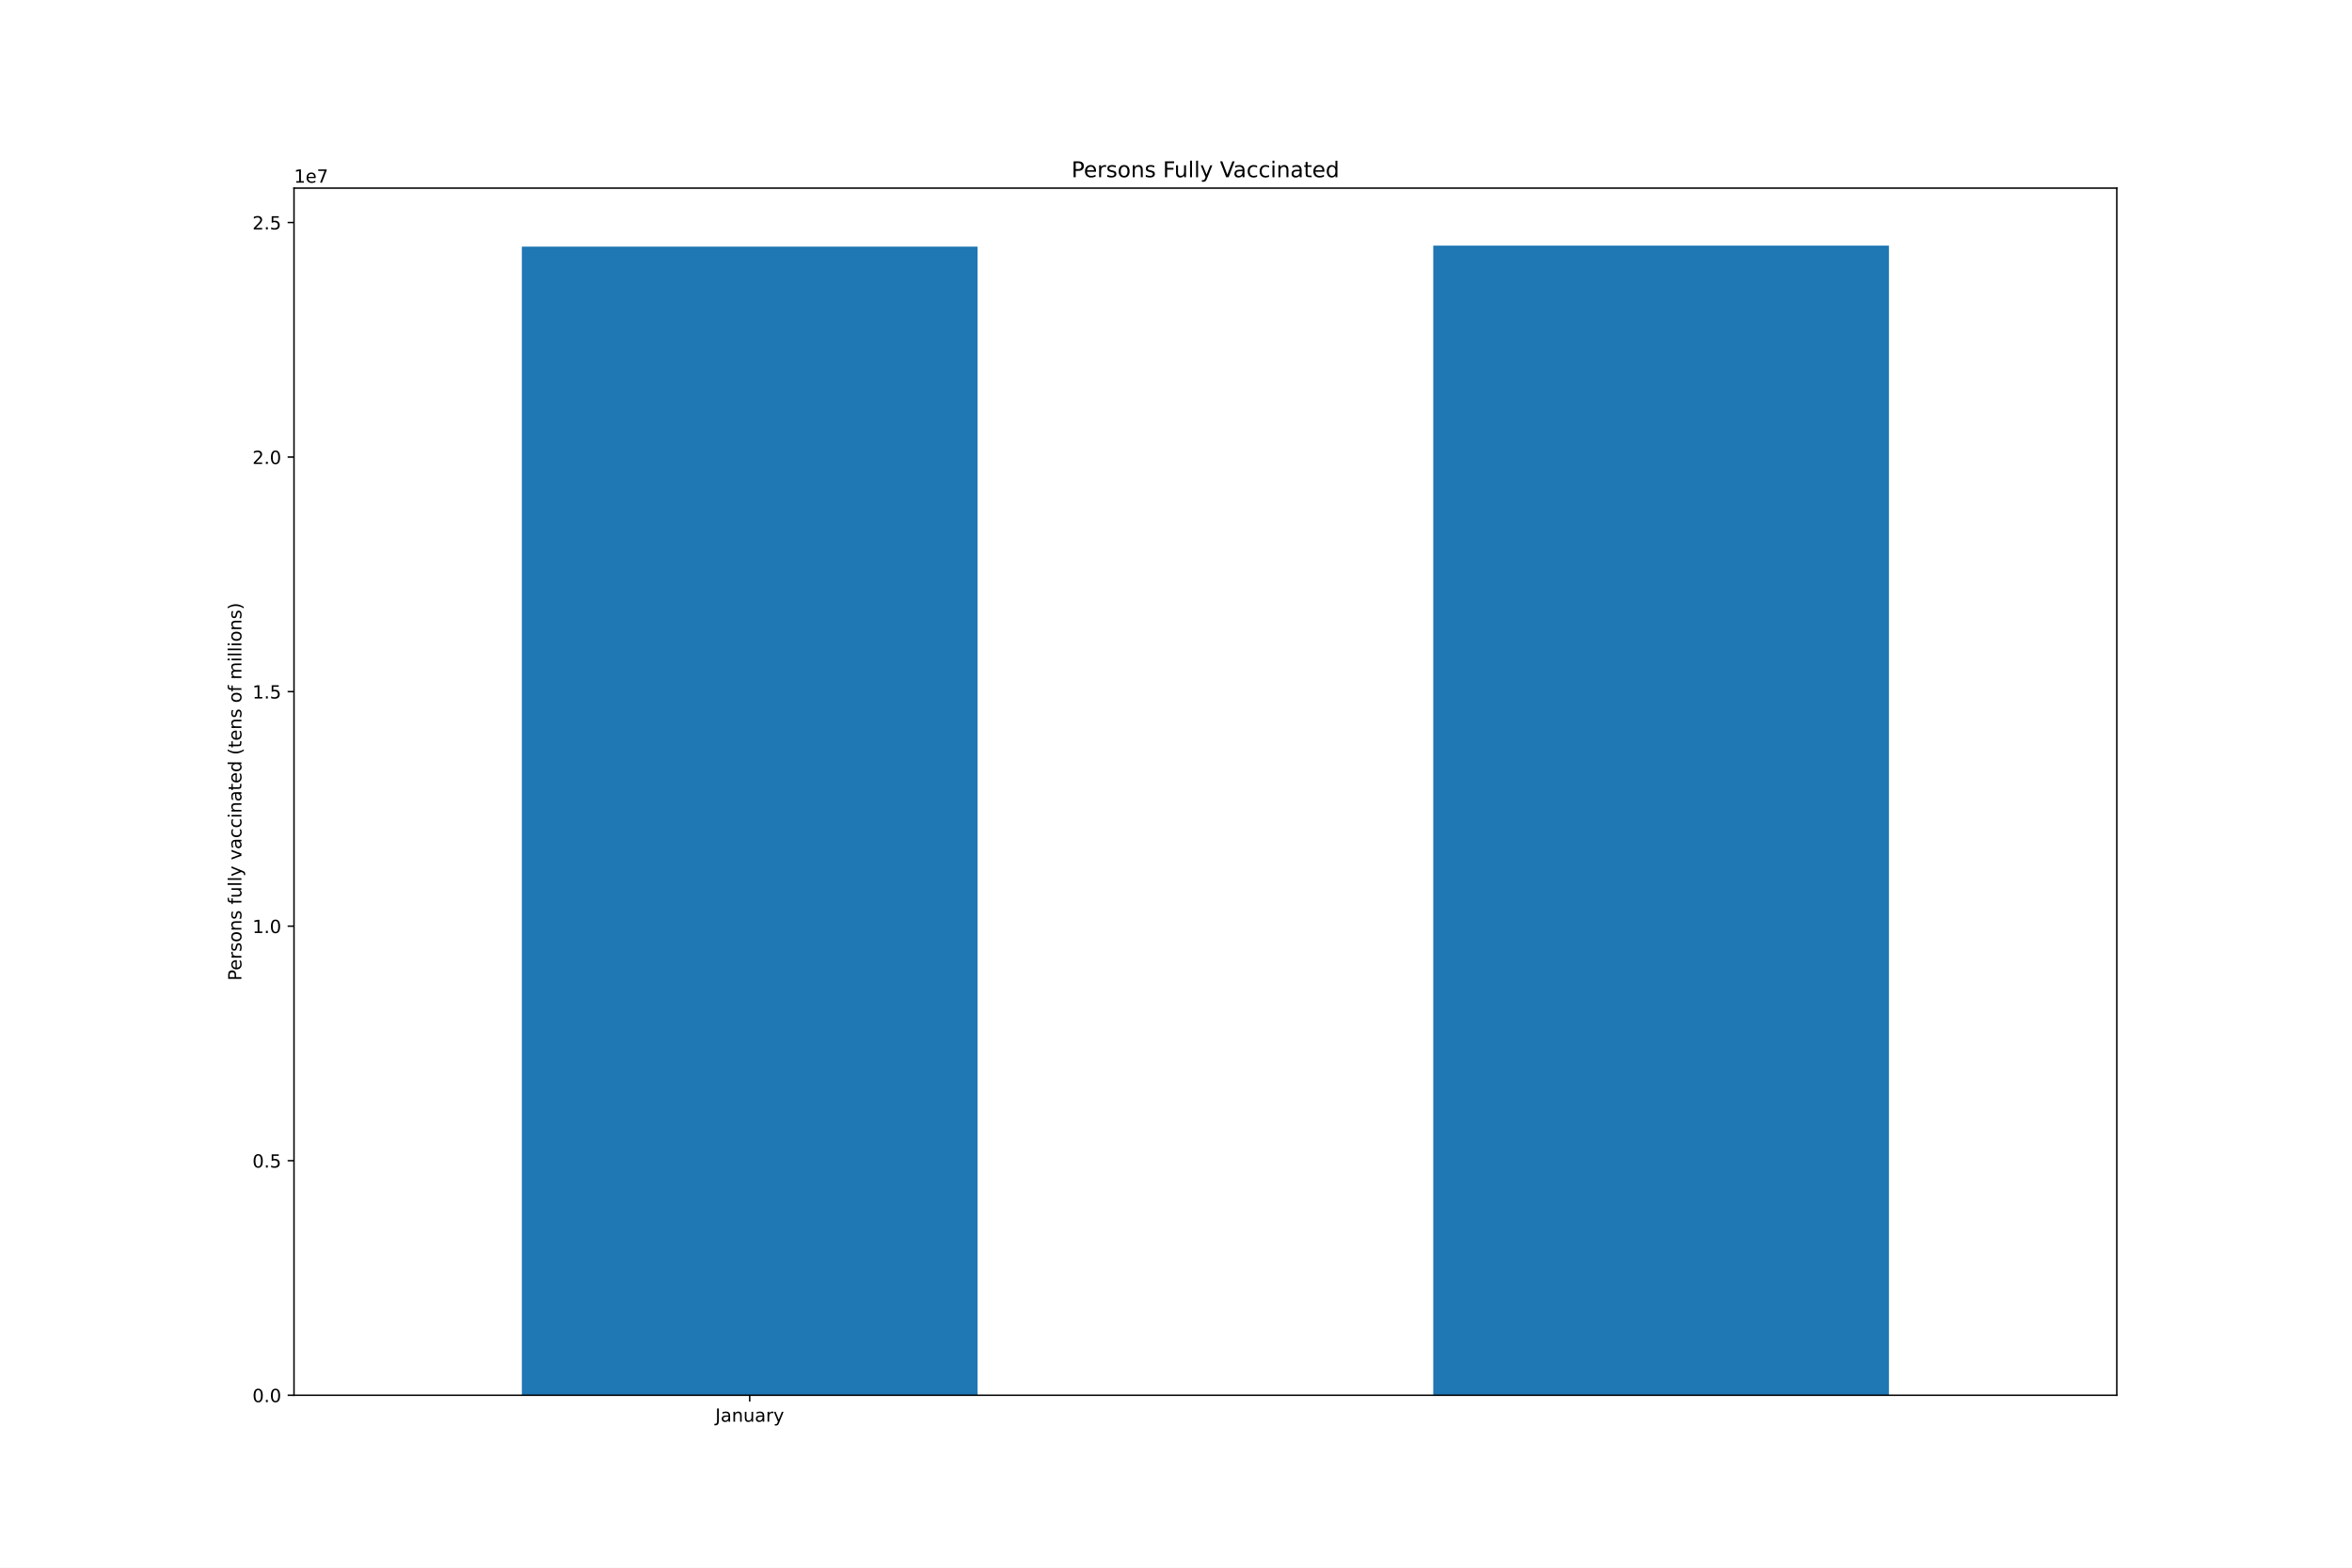
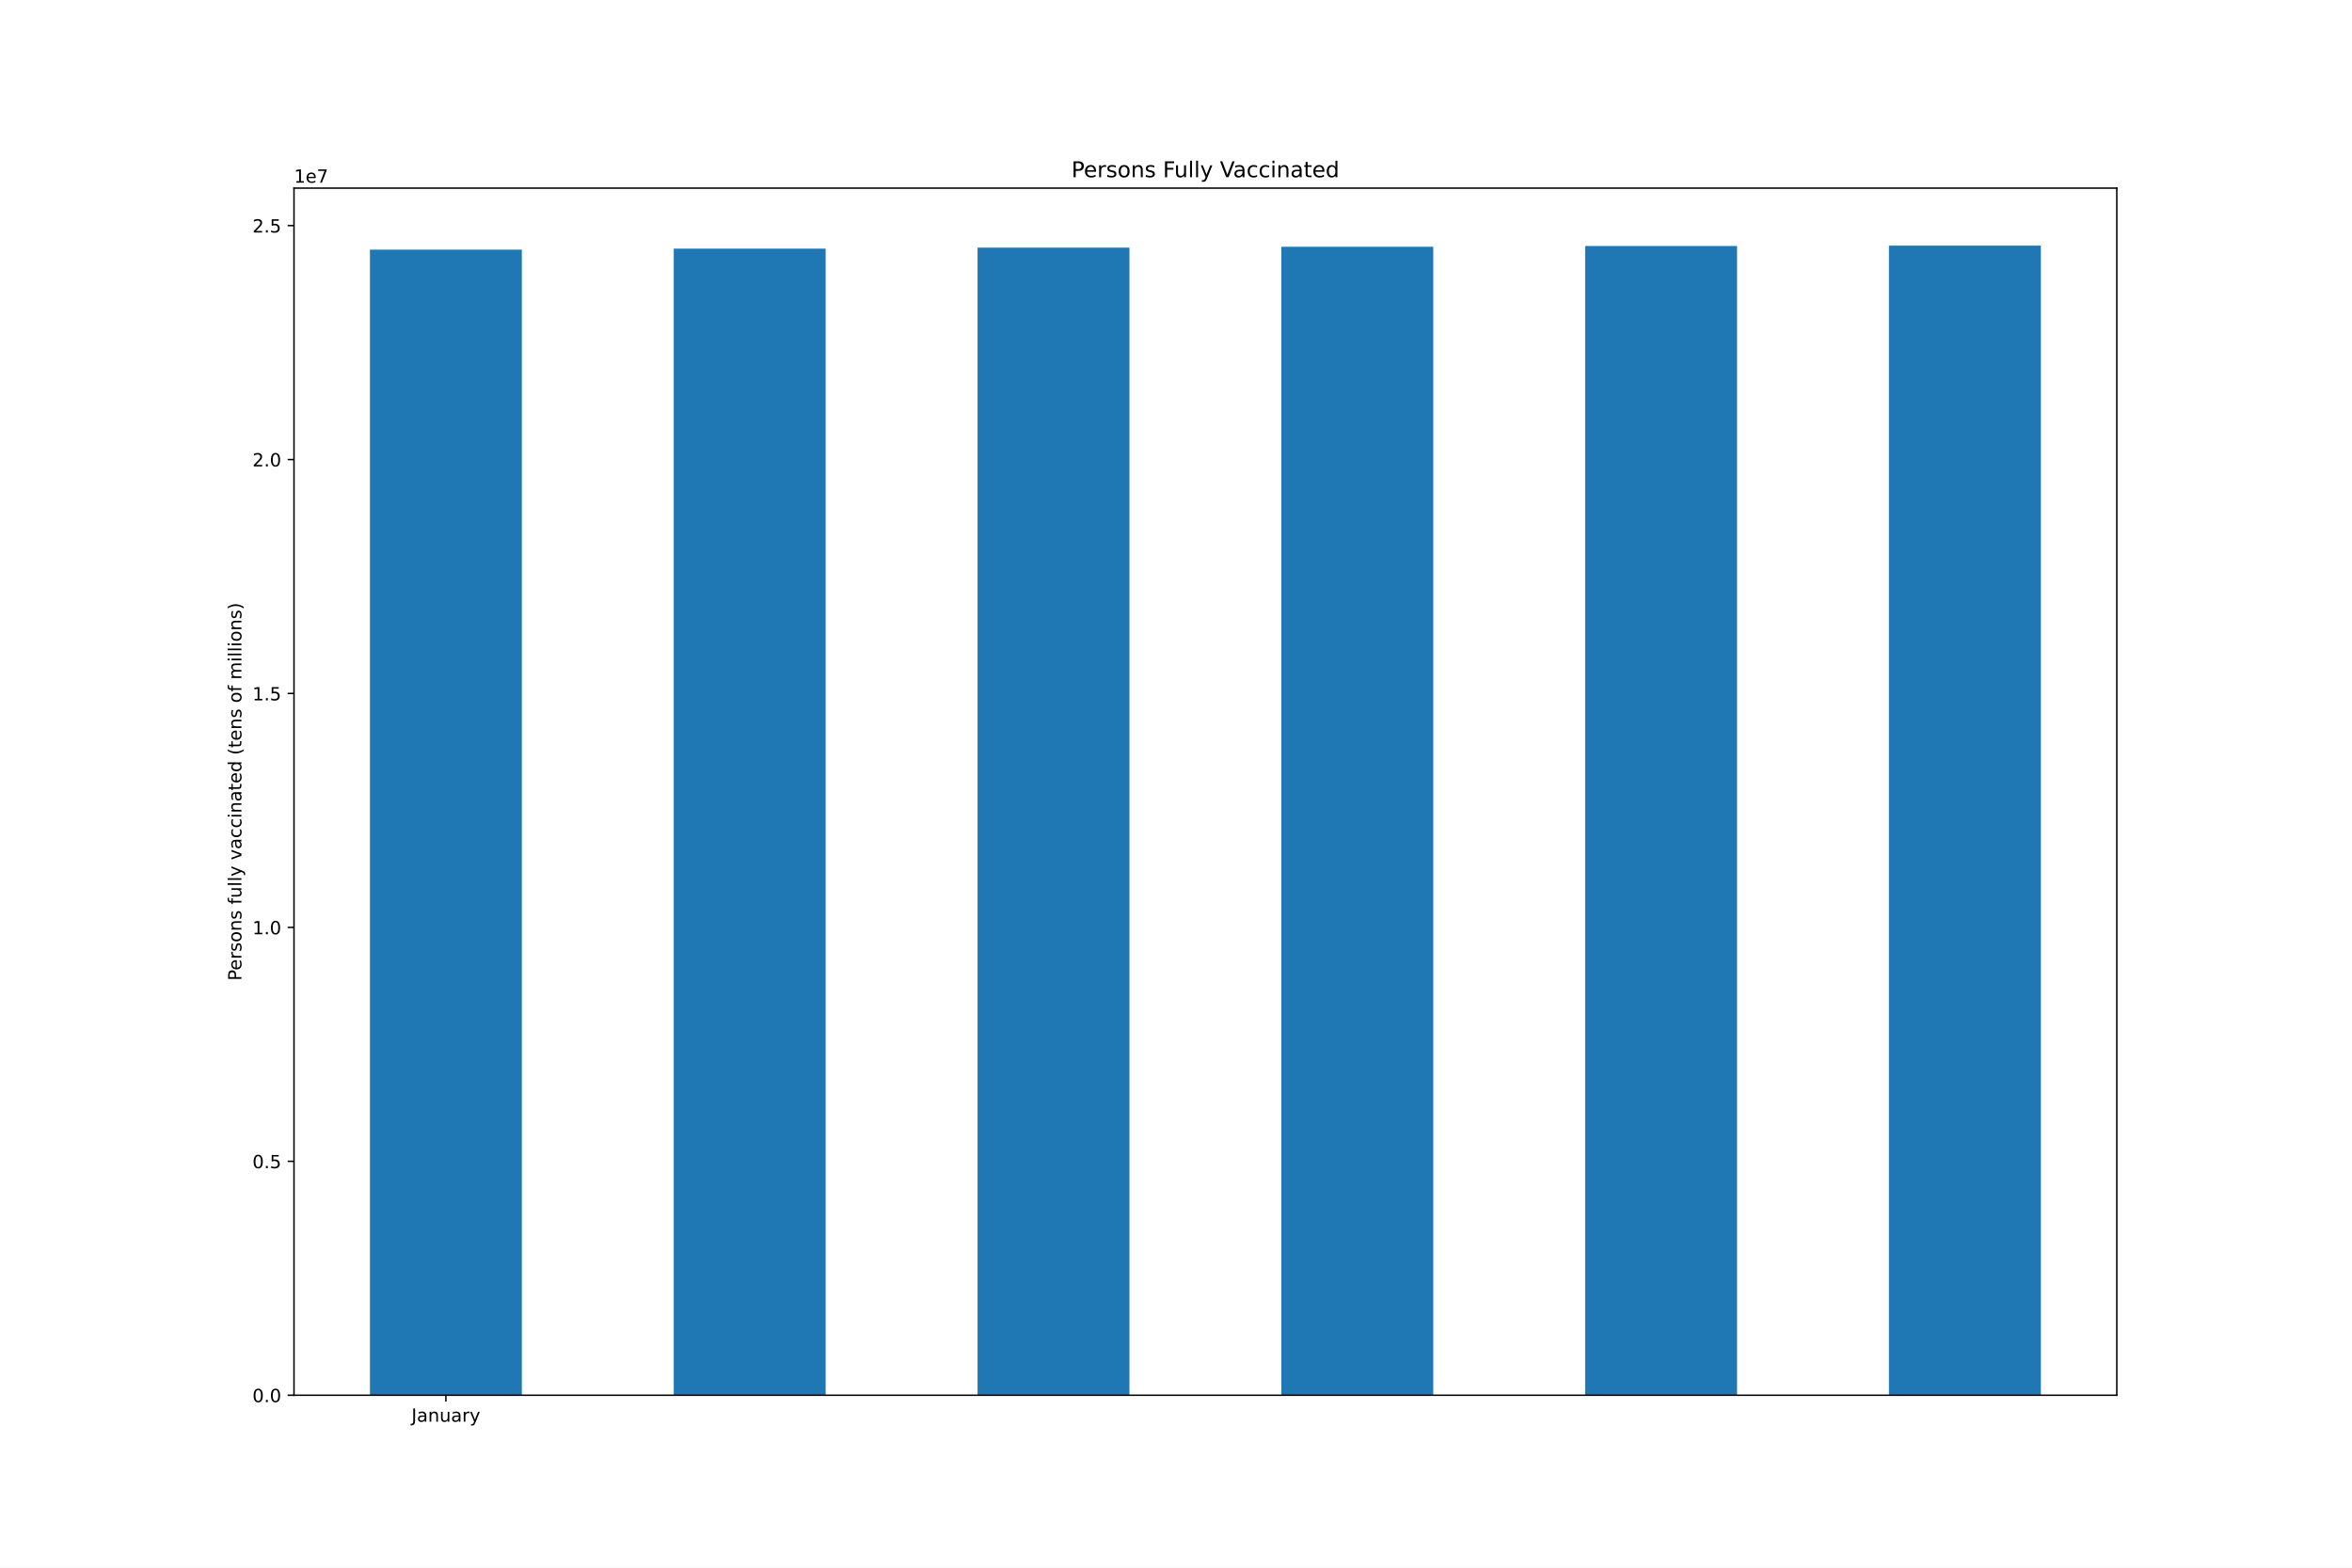
<svg xmlns="http://www.w3.org/2000/svg" xmlns:xlink="http://www.w3.org/1999/xlink" height="864pt" version="1.1" viewBox="0 0 1296 864" width="1296pt">
  <defs>
    <style type="text/css">*{stroke-linecap:butt;stroke-linejoin:round;}</style>
  </defs>
  <g id="figure_1">
    <g id="patch_1">
      <path d="M 0 864  L 1296 864  L 1296 0  L 0 0  z " style="fill:#ffffff;" />
    </g>
    <g id="axes_1">
      <g id="patch_2">
        <path d="M 162 768.96  L 1166.4 768.96  L 1166.4 103.68  L 162 103.68  z " style="fill:#ffffff;" />
      </g>
      <g id="patch_3">
-         <path clip-path="url(#p8319f0e4e7)" d="M 287.55 768.96  L 538.65 768.96  L 538.65 135.911  L 287.55 135.911  z " style="fill:#1f77b4;" />
+         <path clip-path="url(#pe5d0dbeb0f)" d="M 203.85 768.96  L 287.55 768.96  L 287.55 137.573  L 203.85 137.573  z " style="fill:#1f77b4;" />
      </g>
      <g id="patch_4">
-         <path clip-path="url(#p8319f0e4e7)" d="M 789.75 768.96  L 1040.85 768.96  L 1040.85 135.36  L 789.75 135.36  z " style="fill:#1f77b4;" />
+         <path clip-path="url(#pe5d0dbeb0f)" d="M 371.25 768.96  L 454.95 768.96  L 454.95 137.023  L 371.25 137.023  z " style="fill:#1f77b4;" />
+       </g>
+       <g id="patch_5">
+         <path clip-path="url(#pe5d0dbeb0f)" d="M 538.65 768.96  L 622.35 768.96  L 622.35 136.49  L 538.65 136.49  z " style="fill:#1f77b4;" />
+       </g>
+       <g id="patch_6">
+         <path clip-path="url(#pe5d0dbeb0f)" d="M 706.05 768.96  L 789.75 768.96  L 789.75 135.995  L 706.05 135.995  z " style="fill:#1f77b4;" />
+       </g>
+       <g id="patch_7">
+         <path clip-path="url(#pe5d0dbeb0f)" d="M 873.45 768.96  L 957.15 768.96  L 957.15 135.597  L 873.45 135.597  z " style="fill:#1f77b4;" />
+       </g>
+       <g id="patch_8">
+         <path clip-path="url(#pe5d0dbeb0f)" d="M 1040.85 768.96  L 1124.55 768.96  L 1124.55 135.36  L 1040.85 135.36  z " style="fill:#1f77b4;" />
      </g>
      <g id="matplotlib.axis_1">
        <g id="xtick_1">
          <g id="line2d_1">
            <defs>
-               <path d="M 0 0  L 0 3.5  " id="ma8bf650112" style="stroke:#000000;stroke-width:0.8;" />
-             </defs>
-             <g>
-               <use style="stroke:#000000;stroke-width:0.8;" x="413.1" xlink:href="#ma8bf650112" y="768.96" />
+               <path d="M 0 0  L 0 3.5  " id="mf4eebfb98b" style="stroke:#000000;stroke-width:0.8;" />
+             </defs>
+             <g>
+               <use style="stroke:#000000;stroke-width:0.8;" x="245.7" xlink:href="#mf4eebfb98b" y="768.96" />
            </g>
          </g>
          <g id="text_1">
-             <g transform="translate(394.1445 783.5584)scale(0.1 -0.1)">
+             <g transform="translate(226.7445 783.5584)scale(0.1 -0.1)">
              <defs>
                <path d="M 628 4666  L 1259 4666  L 1259 325  Q 1259 -519 939 -900  Q 619 -1281 -91 -1281  L -331 -1281  L -331 -750  L -134 -750  Q 284 -750 456 -515  Q 628 -281 628 325  L 628 4666  z " id="DejaVuSans-4a" transform="scale(0.015625)" />
                <path d="M 2194 1759  Q 1497 1759 1228 1600  Q 959 1441 959 1056  Q 959 750 1161 570  Q 1363 391 1709 391  Q 2188 391 2477 730  Q 2766 1069 2766 1631  L 2766 1759  L 2194 1759  z M 3341 1997  L 3341 0  L 2766 0  L 2766 531  Q 2569 213 2275 61  Q 1981 -91 1556 -91  Q 1019 -91 701 211  Q 384 513 384 1019  Q 384 1609 779 1909  Q 1175 2209 1959 2209  L 2766 2209  L 2766 2266  Q 2766 2663 2505 2880  Q 2244 3097 1772 3097  Q 1472 3097 1187 3025  Q 903 2953 641 2809  L 641 3341  Q 956 3463 1253 3523  Q 1550 3584 1831 3584  Q 2591 3584 2966 3190  Q 3341 2797 3341 1997  z " id="DejaVuSans-61" transform="scale(0.015625)" />
                <path d="M 3513 2113  L 3513 0  L 2938 0  L 2938 2094  Q 2938 2591 2744 2837  Q 2550 3084 2163 3084  Q 1697 3084 1428 2787  Q 1159 2491 1159 1978  L 1159 0  L 581 0  L 581 3500  L 1159 3500  L 1159 2956  Q 1366 3272 1645 3428  Q 1925 3584 2291 3584  Q 2894 3584 3203 3211  Q 3513 2838 3513 2113  z " id="DejaVuSans-6e" transform="scale(0.015625)" />
                <path d="M 544 1381  L 544 3500  L 1119 3500  L 1119 1403  Q 1119 906 1312 657  Q 1506 409 1894 409  Q 2359 409 2629 706  Q 2900 1003 2900 1516  L 2900 3500  L 3475 3500  L 3475 0  L 2900 0  L 2900 538  Q 2691 219 2414 64  Q 2138 -91 1772 -91  Q 1169 -91 856 284  Q 544 659 544 1381  z M 1991 3584  L 1991 3584  z " id="DejaVuSans-75" transform="scale(0.015625)" />
                <path d="M 2631 2963  Q 2534 3019 2420 3045  Q 2306 3072 2169 3072  Q 1681 3072 1420 2755  Q 1159 2438 1159 1844  L 1159 0  L 581 0  L 581 3500  L 1159 3500  L 1159 2956  Q 1341 3275 1631 3429  Q 1922 3584 2338 3584  Q 2397 3584 2469 3576  Q 2541 3569 2628 3553  L 2631 2963  z " id="DejaVuSans-72" transform="scale(0.015625)" />
                <path d="M 2059 -325  Q 1816 -950 1584 -1140  Q 1353 -1331 966 -1331  L 506 -1331  L 506 -850  L 844 -850  Q 1081 -850 1212 -737  Q 1344 -625 1503 -206  L 1606 56  L 191 3500  L 800 3500  L 1894 763  L 2988 3500  L 3597 3500  L 2059 -325  z " id="DejaVuSans-79" transform="scale(0.015625)" />
              </defs>
              <use xlink:href="#DejaVuSans-4a" />
              <use x="29.492" xlink:href="#DejaVuSans-61" />
              <use x="90.771" xlink:href="#DejaVuSans-6e" />
              <use x="154.15" xlink:href="#DejaVuSans-75" />
              <use x="217.529" xlink:href="#DejaVuSans-61" />
              <use x="278.809" xlink:href="#DejaVuSans-72" />
              <use x="319.922" xlink:href="#DejaVuSans-79" />
            </g>
          </g>
        </g>
      </g>
      <g id="matplotlib.axis_2">
        <g id="ytick_1">
          <g id="line2d_2">
            <defs>
-               <path d="M 0 0  L -3.5 0  " id="m9634935eae" style="stroke:#000000;stroke-width:0.8;" />
-             </defs>
-             <g>
-               <use style="stroke:#000000;stroke-width:0.8;" x="162" xlink:href="#m9634935eae" y="768.96" />
+               <path d="M 0 0  L -3.5 0  " id="ma1cc39f636" style="stroke:#000000;stroke-width:0.8;" />
+             </defs>
+             <g>
+               <use style="stroke:#000000;stroke-width:0.8;" x="162" xlink:href="#ma1cc39f636" y="768.96" />
            </g>
          </g>
          <g id="text_2">
            <g transform="translate(139.0969 772.7592)scale(0.1 -0.1)">
              <defs>
                <path d="M 2034 4250  Q 1547 4250 1301 3770  Q 1056 3291 1056 2328  Q 1056 1369 1301 889  Q 1547 409 2034 409  Q 2525 409 2770 889  Q 3016 1369 3016 2328  Q 3016 3291 2770 3770  Q 2525 4250 2034 4250  z M 2034 4750  Q 2819 4750 3233 4129  Q 3647 3509 3647 2328  Q 3647 1150 3233 529  Q 2819 -91 2034 -91  Q 1250 -91 836 529  Q 422 1150 422 2328  Q 422 3509 836 4129  Q 1250 4750 2034 4750  z " id="DejaVuSans-30" transform="scale(0.015625)" />
                <path d="M 684 794  L 1344 794  L 1344 0  L 684 0  L 684 794  z " id="DejaVuSans-2e" transform="scale(0.015625)" />
              </defs>
              <use xlink:href="#DejaVuSans-30" />
              <use x="63.623" xlink:href="#DejaVuSans-2e" />
              <use x="95.41" xlink:href="#DejaVuSans-30" />
            </g>
          </g>
        </g>
        <g id="ytick_2">
          <g id="line2d_3">
            <g>
-               <use style="stroke:#000000;stroke-width:0.8;" x="162" xlink:href="#m9634935eae" y="639.697" />
+               <use style="stroke:#000000;stroke-width:0.8;" x="162" xlink:href="#ma1cc39f636" y="640.036" />
            </g>
          </g>
          <g id="text_3">
-             <g transform="translate(139.0969 643.4963)scale(0.1 -0.1)">
+             <g transform="translate(139.0969 643.8355)scale(0.1 -0.1)">
              <defs>
                <path d="M 691 4666  L 3169 4666  L 3169 4134  L 1269 4134  L 1269 2991  Q 1406 3038 1543 3061  Q 1681 3084 1819 3084  Q 2600 3084 3056 2656  Q 3513 2228 3513 1497  Q 3513 744 3044 326  Q 2575 -91 1722 -91  Q 1428 -91 1123 -41  Q 819 9 494 109  L 494 744  Q 775 591 1075 516  Q 1375 441 1709 441  Q 2250 441 2565 725  Q 2881 1009 2881 1497  Q 2881 1984 2565 2268  Q 2250 2553 1709 2553  Q 1456 2553 1204 2497  Q 953 2441 691 2322  L 691 4666  z " id="DejaVuSans-35" transform="scale(0.015625)" />
              </defs>
              <use xlink:href="#DejaVuSans-30" />
              <use x="63.623" xlink:href="#DejaVuSans-2e" />
              <use x="95.41" xlink:href="#DejaVuSans-35" />
            </g>
          </g>
        </g>
        <g id="ytick_3">
          <g id="line2d_4">
            <g>
-               <use style="stroke:#000000;stroke-width:0.8;" x="162" xlink:href="#m9634935eae" y="510.434" />
+               <use style="stroke:#000000;stroke-width:0.8;" x="162" xlink:href="#ma1cc39f636" y="511.113" />
            </g>
          </g>
          <g id="text_4">
-             <g transform="translate(139.0969 514.2334)scale(0.1 -0.1)">
+             <g transform="translate(139.0969 514.9119)scale(0.1 -0.1)">
              <defs>
                <path d="M 794 531  L 1825 531  L 1825 4091  L 703 3866  L 703 4441  L 1819 4666  L 2450 4666  L 2450 531  L 3481 531  L 3481 0  L 794 0  L 794 531  z " id="DejaVuSans-31" transform="scale(0.015625)" />
              </defs>
              <use xlink:href="#DejaVuSans-31" />
              <use x="63.623" xlink:href="#DejaVuSans-2e" />
              <use x="95.41" xlink:href="#DejaVuSans-30" />
            </g>
          </g>
        </g>
        <g id="ytick_4">
          <g id="line2d_5">
            <g>
-               <use style="stroke:#000000;stroke-width:0.8;" x="162" xlink:href="#m9634935eae" y="381.171" />
+               <use style="stroke:#000000;stroke-width:0.8;" x="162" xlink:href="#ma1cc39f636" y="382.189" />
            </g>
          </g>
          <g id="text_5">
-             <g transform="translate(139.0969 384.9706)scale(0.1 -0.1)">
+             <g transform="translate(139.0969 385.9882)scale(0.1 -0.1)">
              <use xlink:href="#DejaVuSans-31" />
              <use x="63.623" xlink:href="#DejaVuSans-2e" />
              <use x="95.41" xlink:href="#DejaVuSans-35" />
            </g>
          </g>
        </g>
        <g id="ytick_5">
          <g id="line2d_6">
            <g>
-               <use style="stroke:#000000;stroke-width:0.8;" x="162" xlink:href="#m9634935eae" y="251.908" />
+               <use style="stroke:#000000;stroke-width:0.8;" x="162" xlink:href="#ma1cc39f636" y="253.265" />
            </g>
          </g>
          <g id="text_6">
-             <g transform="translate(139.0969 255.7077)scale(0.1 -0.1)">
+             <g transform="translate(139.0969 257.0645)scale(0.1 -0.1)">
              <defs>
                <path d="M 1228 531  L 3431 531  L 3431 0  L 469 0  L 469 531  Q 828 903 1448 1529  Q 2069 2156 2228 2338  Q 2531 2678 2651 2914  Q 2772 3150 2772 3378  Q 2772 3750 2511 3984  Q 2250 4219 1831 4219  Q 1534 4219 1204 4116  Q 875 4013 500 3803  L 500 4441  Q 881 4594 1212 4672  Q 1544 4750 1819 4750  Q 2544 4750 2975 4387  Q 3406 4025 3406 3419  Q 3406 3131 3298 2873  Q 3191 2616 2906 2266  Q 2828 2175 2409 1742  Q 1991 1309 1228 531  z " id="DejaVuSans-32" transform="scale(0.015625)" />
              </defs>
              <use xlink:href="#DejaVuSans-32" />
              <use x="63.623" xlink:href="#DejaVuSans-2e" />
              <use x="95.41" xlink:href="#DejaVuSans-30" />
            </g>
          </g>
        </g>
        <g id="ytick_6">
          <g id="line2d_7">
            <g>
-               <use style="stroke:#000000;stroke-width:0.8;" x="162" xlink:href="#m9634935eae" y="122.646" />
+               <use style="stroke:#000000;stroke-width:0.8;" x="162" xlink:href="#ma1cc39f636" y="124.342" />
            </g>
          </g>
          <g id="text_7">
-             <g transform="translate(139.0969 126.4448)scale(0.1 -0.1)">
+             <g transform="translate(139.0969 128.1409)scale(0.1 -0.1)">
              <use xlink:href="#DejaVuSans-32" />
              <use x="63.623" xlink:href="#DejaVuSans-2e" />
              <use x="95.41" xlink:href="#DejaVuSans-35" />
            </g>
          </g>
        </g>
        <g id="text_8">
          <g transform="translate(133.0172 540.4802)rotate(-90)scale(0.1 -0.1)">
            <defs>
              <path d="M 1259 4147  L 1259 2394  L 2053 2394  Q 2494 2394 2734 2622  Q 2975 2850 2975 3272  Q 2975 3691 2734 3919  Q 2494 4147 2053 4147  L 1259 4147  z M 628 4666  L 2053 4666  Q 2838 4666 3239 4311  Q 3641 3956 3641 3272  Q 3641 2581 3239 2228  Q 2838 1875 2053 1875  L 1259 1875  L 1259 0  L 628 0  L 628 4666  z " id="DejaVuSans-50" transform="scale(0.015625)" />
              <path d="M 3597 1894  L 3597 1613  L 953 1613  Q 991 1019 1311 708  Q 1631 397 2203 397  Q 2534 397 2845 478  Q 3156 559 3463 722  L 3463 178  Q 3153 47 2828 -22  Q 2503 -91 2169 -91  Q 1331 -91 842 396  Q 353 884 353 1716  Q 353 2575 817 3079  Q 1281 3584 2069 3584  Q 2775 3584 3186 3129  Q 3597 2675 3597 1894  z M 3022 2063  Q 3016 2534 2758 2815  Q 2500 3097 2075 3097  Q 1594 3097 1305 2825  Q 1016 2553 972 2059  L 3022 2063  z " id="DejaVuSans-65" transform="scale(0.015625)" />
              <path d="M 2834 3397  L 2834 2853  Q 2591 2978 2328 3040  Q 2066 3103 1784 3103  Q 1356 3103 1142 2972  Q 928 2841 928 2578  Q 928 2378 1081 2264  Q 1234 2150 1697 2047  L 1894 2003  Q 2506 1872 2764 1633  Q 3022 1394 3022 966  Q 3022 478 2636 193  Q 2250 -91 1575 -91  Q 1294 -91 989 -36  Q 684 19 347 128  L 347 722  Q 666 556 975 473  Q 1284 391 1588 391  Q 1994 391 2212 530  Q 2431 669 2431 922  Q 2431 1156 2273 1281  Q 2116 1406 1581 1522  L 1381 1569  Q 847 1681 609 1914  Q 372 2147 372 2553  Q 372 3047 722 3315  Q 1072 3584 1716 3584  Q 2034 3584 2315 3537  Q 2597 3491 2834 3397  z " id="DejaVuSans-73" transform="scale(0.015625)" />
              <path d="M 1959 3097  Q 1497 3097 1228 2736  Q 959 2375 959 1747  Q 959 1119 1226 758  Q 1494 397 1959 397  Q 2419 397 2687 759  Q 2956 1122 2956 1747  Q 2956 2369 2687 2733  Q 2419 3097 1959 3097  z M 1959 3584  Q 2709 3584 3137 3096  Q 3566 2609 3566 1747  Q 3566 888 3137 398  Q 2709 -91 1959 -91  Q 1206 -91 779 398  Q 353 888 353 1747  Q 353 2609 779 3096  Q 1206 3584 1959 3584  z " id="DejaVuSans-6f" transform="scale(0.015625)" />
              <path id="DejaVuSans-20" transform="scale(0.015625)" />
              <path d="M 2375 4863  L 2375 4384  L 1825 4384  Q 1516 4384 1395 4259  Q 1275 4134 1275 3809  L 1275 3500  L 2222 3500  L 2222 3053  L 1275 3053  L 1275 0  L 697 0  L 697 3053  L 147 3053  L 147 3500  L 697 3500  L 697 3744  Q 697 4328 969 4595  Q 1241 4863 1831 4863  L 2375 4863  z " id="DejaVuSans-66" transform="scale(0.015625)" />
              <path d="M 603 4863  L 1178 4863  L 1178 0  L 603 0  L 603 4863  z " id="DejaVuSans-6c" transform="scale(0.015625)" />
              <path d="M 191 3500  L 800 3500  L 1894 563  L 2988 3500  L 3597 3500  L 2284 0  L 1503 0  L 191 3500  z " id="DejaVuSans-76" transform="scale(0.015625)" />
              <path d="M 3122 3366  L 3122 2828  Q 2878 2963 2633 3030  Q 2388 3097 2138 3097  Q 1578 3097 1268 2742  Q 959 2388 959 1747  Q 959 1106 1268 751  Q 1578 397 2138 397  Q 2388 397 2633 464  Q 2878 531 3122 666  L 3122 134  Q 2881 22 2623 -34  Q 2366 -91 2075 -91  Q 1284 -91 818 406  Q 353 903 353 1747  Q 353 2603 823 3093  Q 1294 3584 2113 3584  Q 2378 3584 2631 3529  Q 2884 3475 3122 3366  z " id="DejaVuSans-63" transform="scale(0.015625)" />
              <path d="M 603 3500  L 1178 3500  L 1178 0  L 603 0  L 603 3500  z M 603 4863  L 1178 4863  L 1178 4134  L 603 4134  L 603 4863  z " id="DejaVuSans-69" transform="scale(0.015625)" />
              <path d="M 1172 4494  L 1172 3500  L 2356 3500  L 2356 3053  L 1172 3053  L 1172 1153  Q 1172 725 1289 603  Q 1406 481 1766 481  L 2356 481  L 2356 0  L 1766 0  Q 1100 0 847 248  Q 594 497 594 1153  L 594 3053  L 172 3053  L 172 3500  L 594 3500  L 594 4494  L 1172 4494  z " id="DejaVuSans-74" transform="scale(0.015625)" />
              <path d="M 2906 2969  L 2906 4863  L 3481 4863  L 3481 0  L 2906 0  L 2906 525  Q 2725 213 2448 61  Q 2172 -91 1784 -91  Q 1150 -91 751 415  Q 353 922 353 1747  Q 353 2572 751 3078  Q 1150 3584 1784 3584  Q 2172 3584 2448 3432  Q 2725 3281 2906 2969  z M 947 1747  Q 947 1113 1208 752  Q 1469 391 1925 391  Q 2381 391 2643 752  Q 2906 1113 2906 1747  Q 2906 2381 2643 2742  Q 2381 3103 1925 3103  Q 1469 3103 1208 2742  Q 947 2381 947 1747  z " id="DejaVuSans-64" transform="scale(0.015625)" />
              <path d="M 1984 4856  Q 1566 4138 1362 3434  Q 1159 2731 1159 2009  Q 1159 1288 1364 580  Q 1569 -128 1984 -844  L 1484 -844  Q 1016 -109 783 600  Q 550 1309 550 2009  Q 550 2706 781 3412  Q 1013 4119 1484 4856  L 1984 4856  z " id="DejaVuSans-28" transform="scale(0.015625)" />
              <path d="M 3328 2828  Q 3544 3216 3844 3400  Q 4144 3584 4550 3584  Q 5097 3584 5394 3201  Q 5691 2819 5691 2113  L 5691 0  L 5113 0  L 5113 2094  Q 5113 2597 4934 2840  Q 4756 3084 4391 3084  Q 3944 3084 3684 2787  Q 3425 2491 3425 1978  L 3425 0  L 2847 0  L 2847 2094  Q 2847 2600 2669 2842  Q 2491 3084 2119 3084  Q 1678 3084 1418 2786  Q 1159 2488 1159 1978  L 1159 0  L 581 0  L 581 3500  L 1159 3500  L 1159 2956  Q 1356 3278 1631 3431  Q 1906 3584 2284 3584  Q 2666 3584 2933 3390  Q 3200 3197 3328 2828  z " id="DejaVuSans-6d" transform="scale(0.015625)" />
              <path d="M 513 4856  L 1013 4856  Q 1481 4119 1714 3412  Q 1947 2706 1947 2009  Q 1947 1309 1714 600  Q 1481 -109 1013 -844  L 513 -844  Q 928 -128 1133 580  Q 1338 1288 1338 2009  Q 1338 2731 1133 3434  Q 928 4138 513 4856  z " id="DejaVuSans-29" transform="scale(0.015625)" />
            </defs>
            <use xlink:href="#DejaVuSans-50" />
            <use x="56.678" xlink:href="#DejaVuSans-65" />
            <use x="118.201" xlink:href="#DejaVuSans-72" />
            <use x="159.314" xlink:href="#DejaVuSans-73" />
            <use x="211.414" xlink:href="#DejaVuSans-6f" />
            <use x="272.596" xlink:href="#DejaVuSans-6e" />
            <use x="335.975" xlink:href="#DejaVuSans-73" />
            <use x="388.074" xlink:href="#DejaVuSans-20" />
            <use x="419.861" xlink:href="#DejaVuSans-66" />
            <use x="455.066" xlink:href="#DejaVuSans-75" />
            <use x="518.445" xlink:href="#DejaVuSans-6c" />
            <use x="546.229" xlink:href="#DejaVuSans-6c" />
            <use x="574.012" xlink:href="#DejaVuSans-79" />
            <use x="633.191" xlink:href="#DejaVuSans-20" />
            <use x="664.979" xlink:href="#DejaVuSans-76" />
            <use x="724.158" xlink:href="#DejaVuSans-61" />
            <use x="785.438" xlink:href="#DejaVuSans-63" />
            <use x="840.418" xlink:href="#DejaVuSans-63" />
            <use x="895.398" xlink:href="#DejaVuSans-69" />
            <use x="923.182" xlink:href="#DejaVuSans-6e" />
            <use x="986.561" xlink:href="#DejaVuSans-61" />
            <use x="1047.84" xlink:href="#DejaVuSans-74" />
            <use x="1087.049" xlink:href="#DejaVuSans-65" />
            <use x="1148.572" xlink:href="#DejaVuSans-64" />
            <use x="1212.049" xlink:href="#DejaVuSans-20" />
            <use x="1243.836" xlink:href="#DejaVuSans-28" />
            <use x="1282.85" xlink:href="#DejaVuSans-74" />
            <use x="1322.059" xlink:href="#DejaVuSans-65" />
            <use x="1383.582" xlink:href="#DejaVuSans-6e" />
            <use x="1446.961" xlink:href="#DejaVuSans-73" />
            <use x="1499.061" xlink:href="#DejaVuSans-20" />
            <use x="1530.848" xlink:href="#DejaVuSans-6f" />
            <use x="1592.029" xlink:href="#DejaVuSans-66" />
            <use x="1627.234" xlink:href="#DejaVuSans-20" />
            <use x="1659.021" xlink:href="#DejaVuSans-6d" />
            <use x="1756.434" xlink:href="#DejaVuSans-69" />
            <use x="1784.217" xlink:href="#DejaVuSans-6c" />
            <use x="1812" xlink:href="#DejaVuSans-6c" />
            <use x="1839.783" xlink:href="#DejaVuSans-69" />
            <use x="1867.566" xlink:href="#DejaVuSans-6f" />
            <use x="1928.748" xlink:href="#DejaVuSans-6e" />
            <use x="1992.127" xlink:href="#DejaVuSans-73" />
            <use x="2044.227" xlink:href="#DejaVuSans-29" />
          </g>
        </g>
        <g id="text_9">
          <g transform="translate(162 100.68)scale(0.1 -0.1)">
            <defs>
              <path d="M 525 4666  L 3525 4666  L 3525 4397  L 1831 0  L 1172 0  L 2766 4134  L 525 4134  L 525 4666  z " id="DejaVuSans-37" transform="scale(0.015625)" />
            </defs>
            <use xlink:href="#DejaVuSans-31" />
            <use x="63.623" xlink:href="#DejaVuSans-65" />
            <use x="125.146" xlink:href="#DejaVuSans-37" />
          </g>
        </g>
      </g>
-       <g id="patch_5">
+       <g id="patch_9">
        <path d="M 162 768.96  L 162 103.68  " style="fill:none;stroke:#000000;stroke-linecap:square;stroke-linejoin:miter;stroke-width:0.8;" />
      </g>
-       <g id="patch_6">
+       <g id="patch_10">
        <path d="M 1166.4 768.96  L 1166.4 103.68  " style="fill:none;stroke:#000000;stroke-linecap:square;stroke-linejoin:miter;stroke-width:0.8;" />
      </g>
-       <g id="patch_7">
+       <g id="patch_11">
        <path d="M 162 768.96  L 1166.4 768.96  " style="fill:none;stroke:#000000;stroke-linecap:square;stroke-linejoin:miter;stroke-width:0.8;" />
      </g>
-       <g id="patch_8">
+       <g id="patch_12">
        <path d="M 162 103.68  L 1166.4 103.68  " style="fill:none;stroke:#000000;stroke-linecap:square;stroke-linejoin:miter;stroke-width:0.8;" />
      </g>
      <g id="text_10">
        <g transform="translate(590.3803 97.68)scale(0.12 -0.12)">
          <defs>
            <path d="M 628 4666  L 3309 4666  L 3309 4134  L 1259 4134  L 1259 2759  L 3109 2759  L 3109 2228  L 1259 2228  L 1259 0  L 628 0  L 628 4666  z " id="DejaVuSans-46" transform="scale(0.015625)" />
            <path d="M 1831 0  L 50 4666  L 709 4666  L 2188 738  L 3669 4666  L 4325 4666  L 2547 0  L 1831 0  z " id="DejaVuSans-56" transform="scale(0.015625)" />
          </defs>
          <use xlink:href="#DejaVuSans-50" />
          <use x="56.678" xlink:href="#DejaVuSans-65" />
          <use x="118.201" xlink:href="#DejaVuSans-72" />
          <use x="159.314" xlink:href="#DejaVuSans-73" />
          <use x="211.414" xlink:href="#DejaVuSans-6f" />
          <use x="272.596" xlink:href="#DejaVuSans-6e" />
          <use x="335.975" xlink:href="#DejaVuSans-73" />
          <use x="388.074" xlink:href="#DejaVuSans-20" />
          <use x="419.861" xlink:href="#DejaVuSans-46" />
          <use x="471.881" xlink:href="#DejaVuSans-75" />
          <use x="535.26" xlink:href="#DejaVuSans-6c" />
          <use x="563.043" xlink:href="#DejaVuSans-6c" />
          <use x="590.826" xlink:href="#DejaVuSans-79" />
          <use x="650.006" xlink:href="#DejaVuSans-20" />
          <use x="681.793" xlink:href="#DejaVuSans-56" />
          <use x="742.451" xlink:href="#DejaVuSans-61" />
          <use x="803.73" xlink:href="#DejaVuSans-63" />
          <use x="858.711" xlink:href="#DejaVuSans-63" />
          <use x="913.691" xlink:href="#DejaVuSans-69" />
          <use x="941.475" xlink:href="#DejaVuSans-6e" />
          <use x="1004.854" xlink:href="#DejaVuSans-61" />
          <use x="1066.133" xlink:href="#DejaVuSans-74" />
          <use x="1105.342" xlink:href="#DejaVuSans-65" />
          <use x="1166.865" xlink:href="#DejaVuSans-64" />
        </g>
      </g>
    </g>
  </g>
  <defs>
-     <clipPath id="p8319f0e4e7">
+     <clipPath id="pe5d0dbeb0f">
      <rect height="665.28" width="1004.4" x="162" y="103.68" />
    </clipPath>
  </defs>
</svg>
